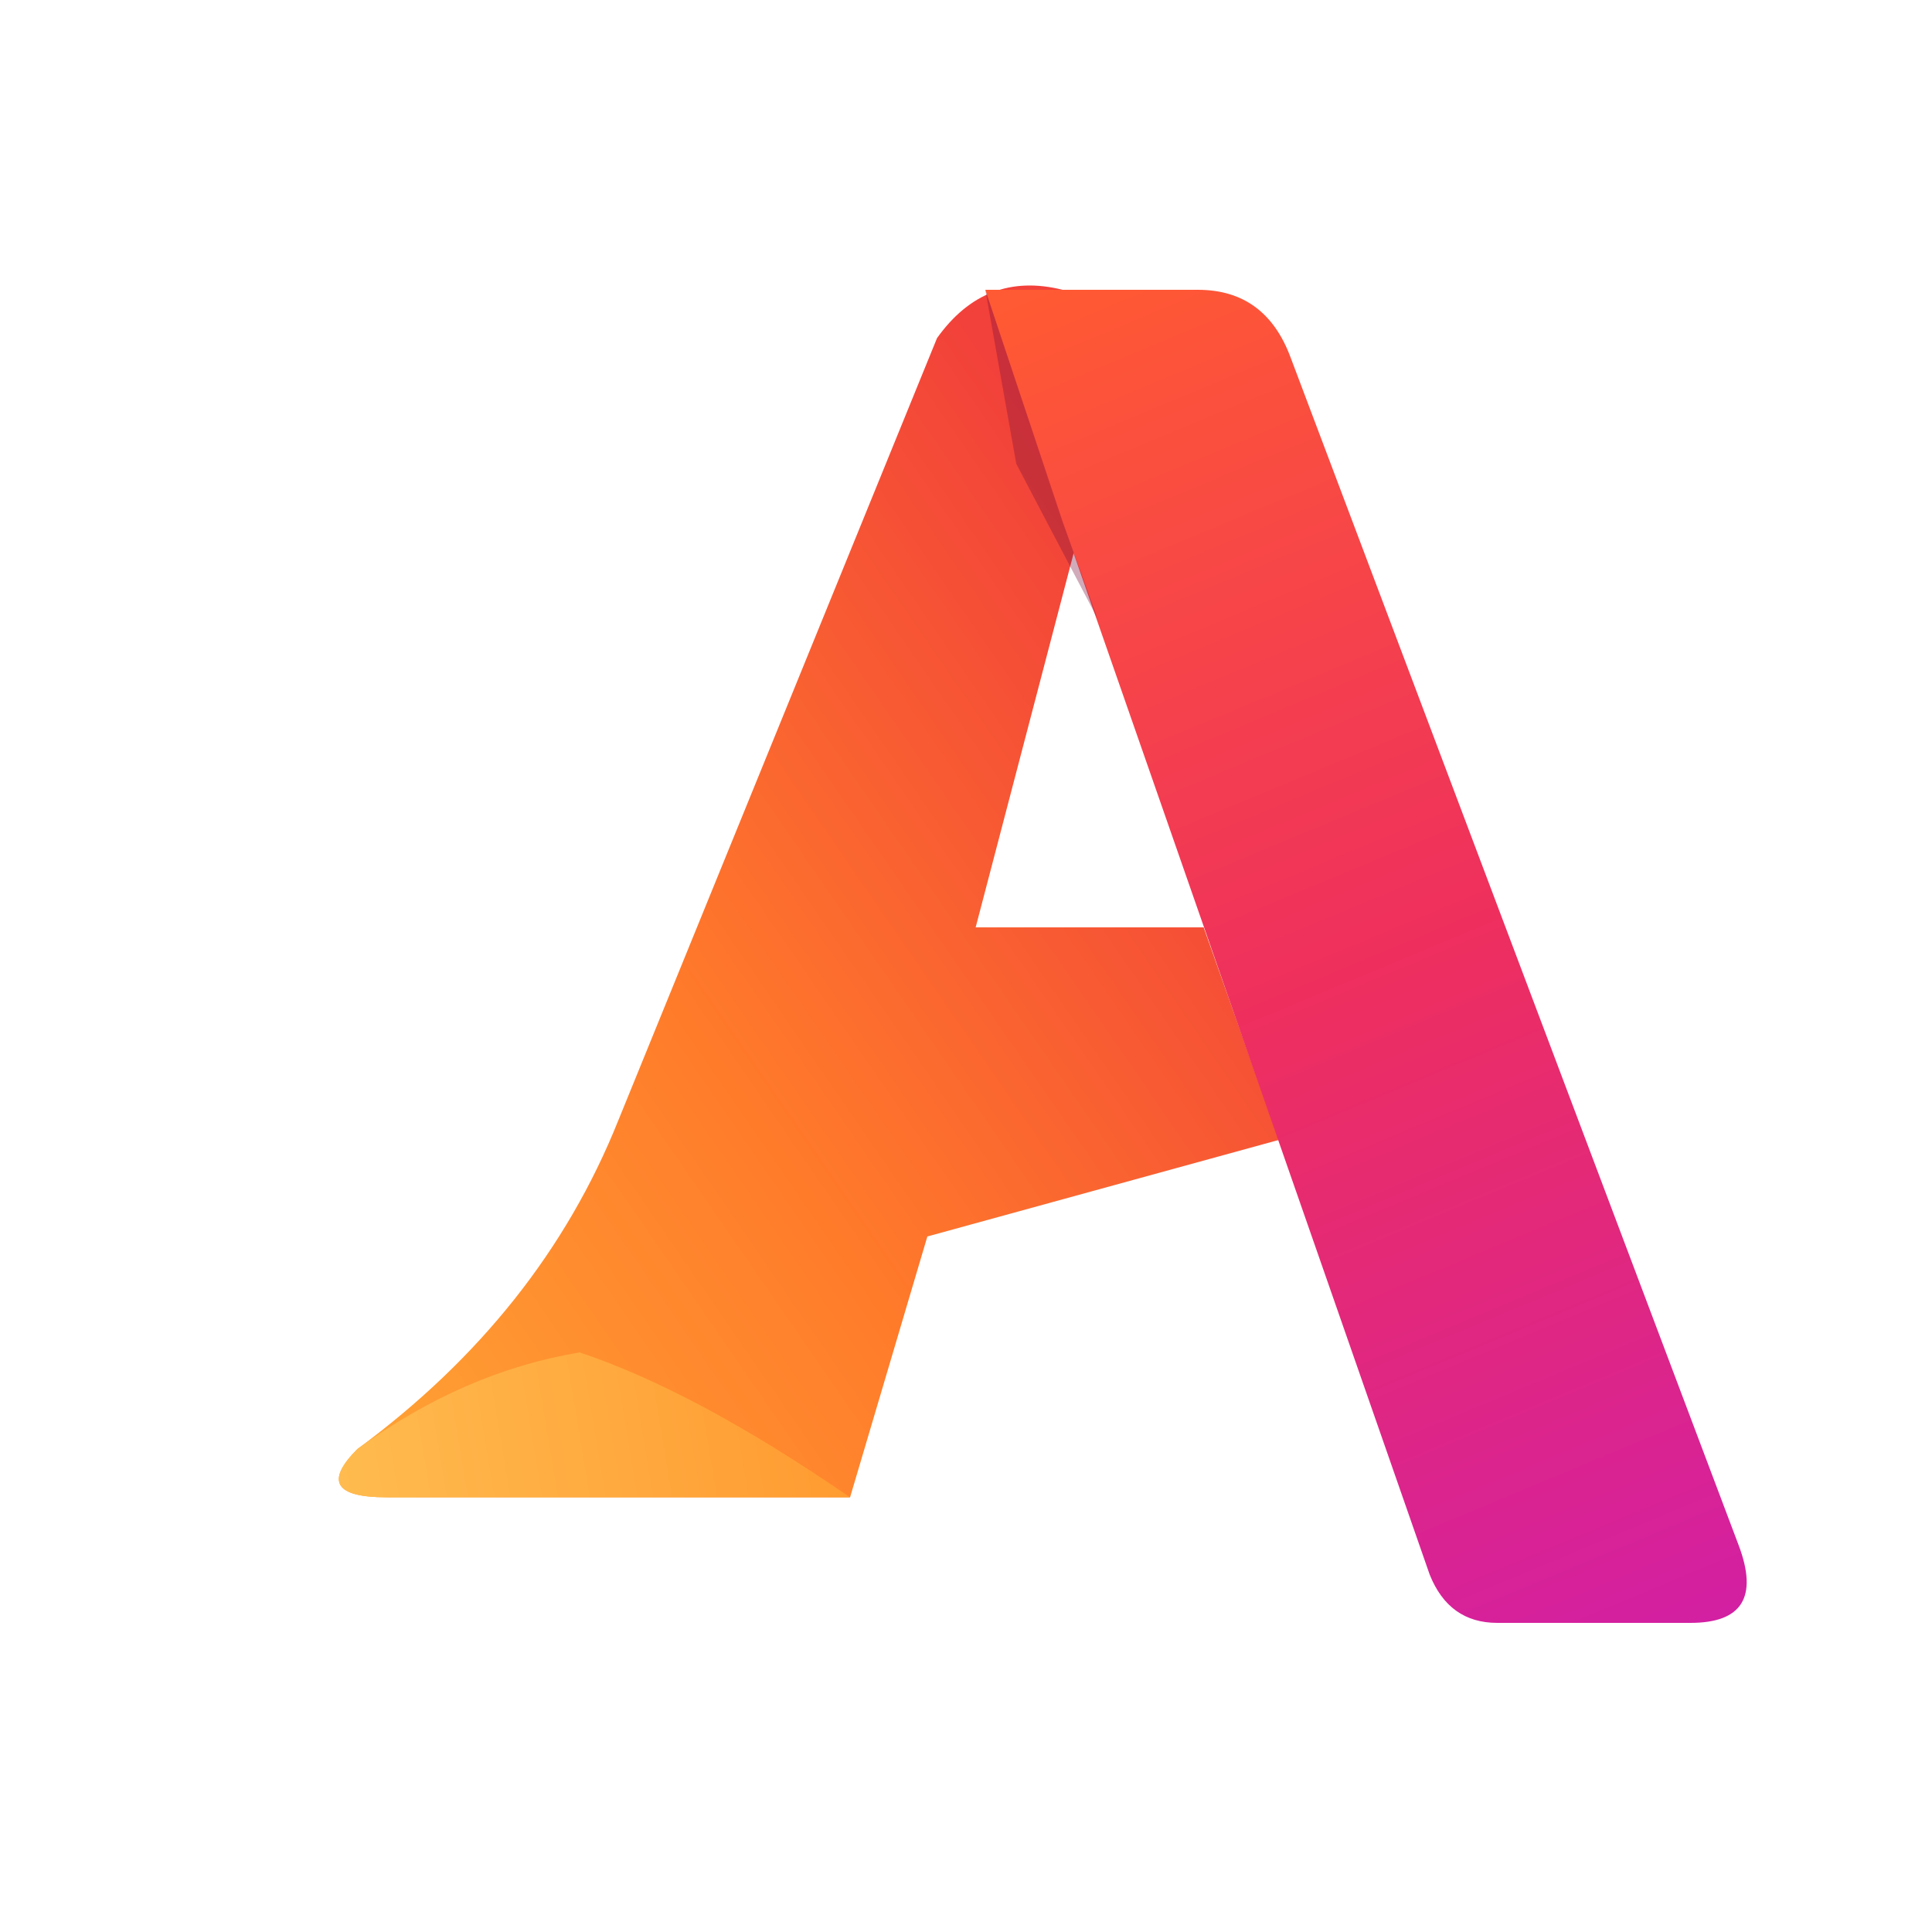
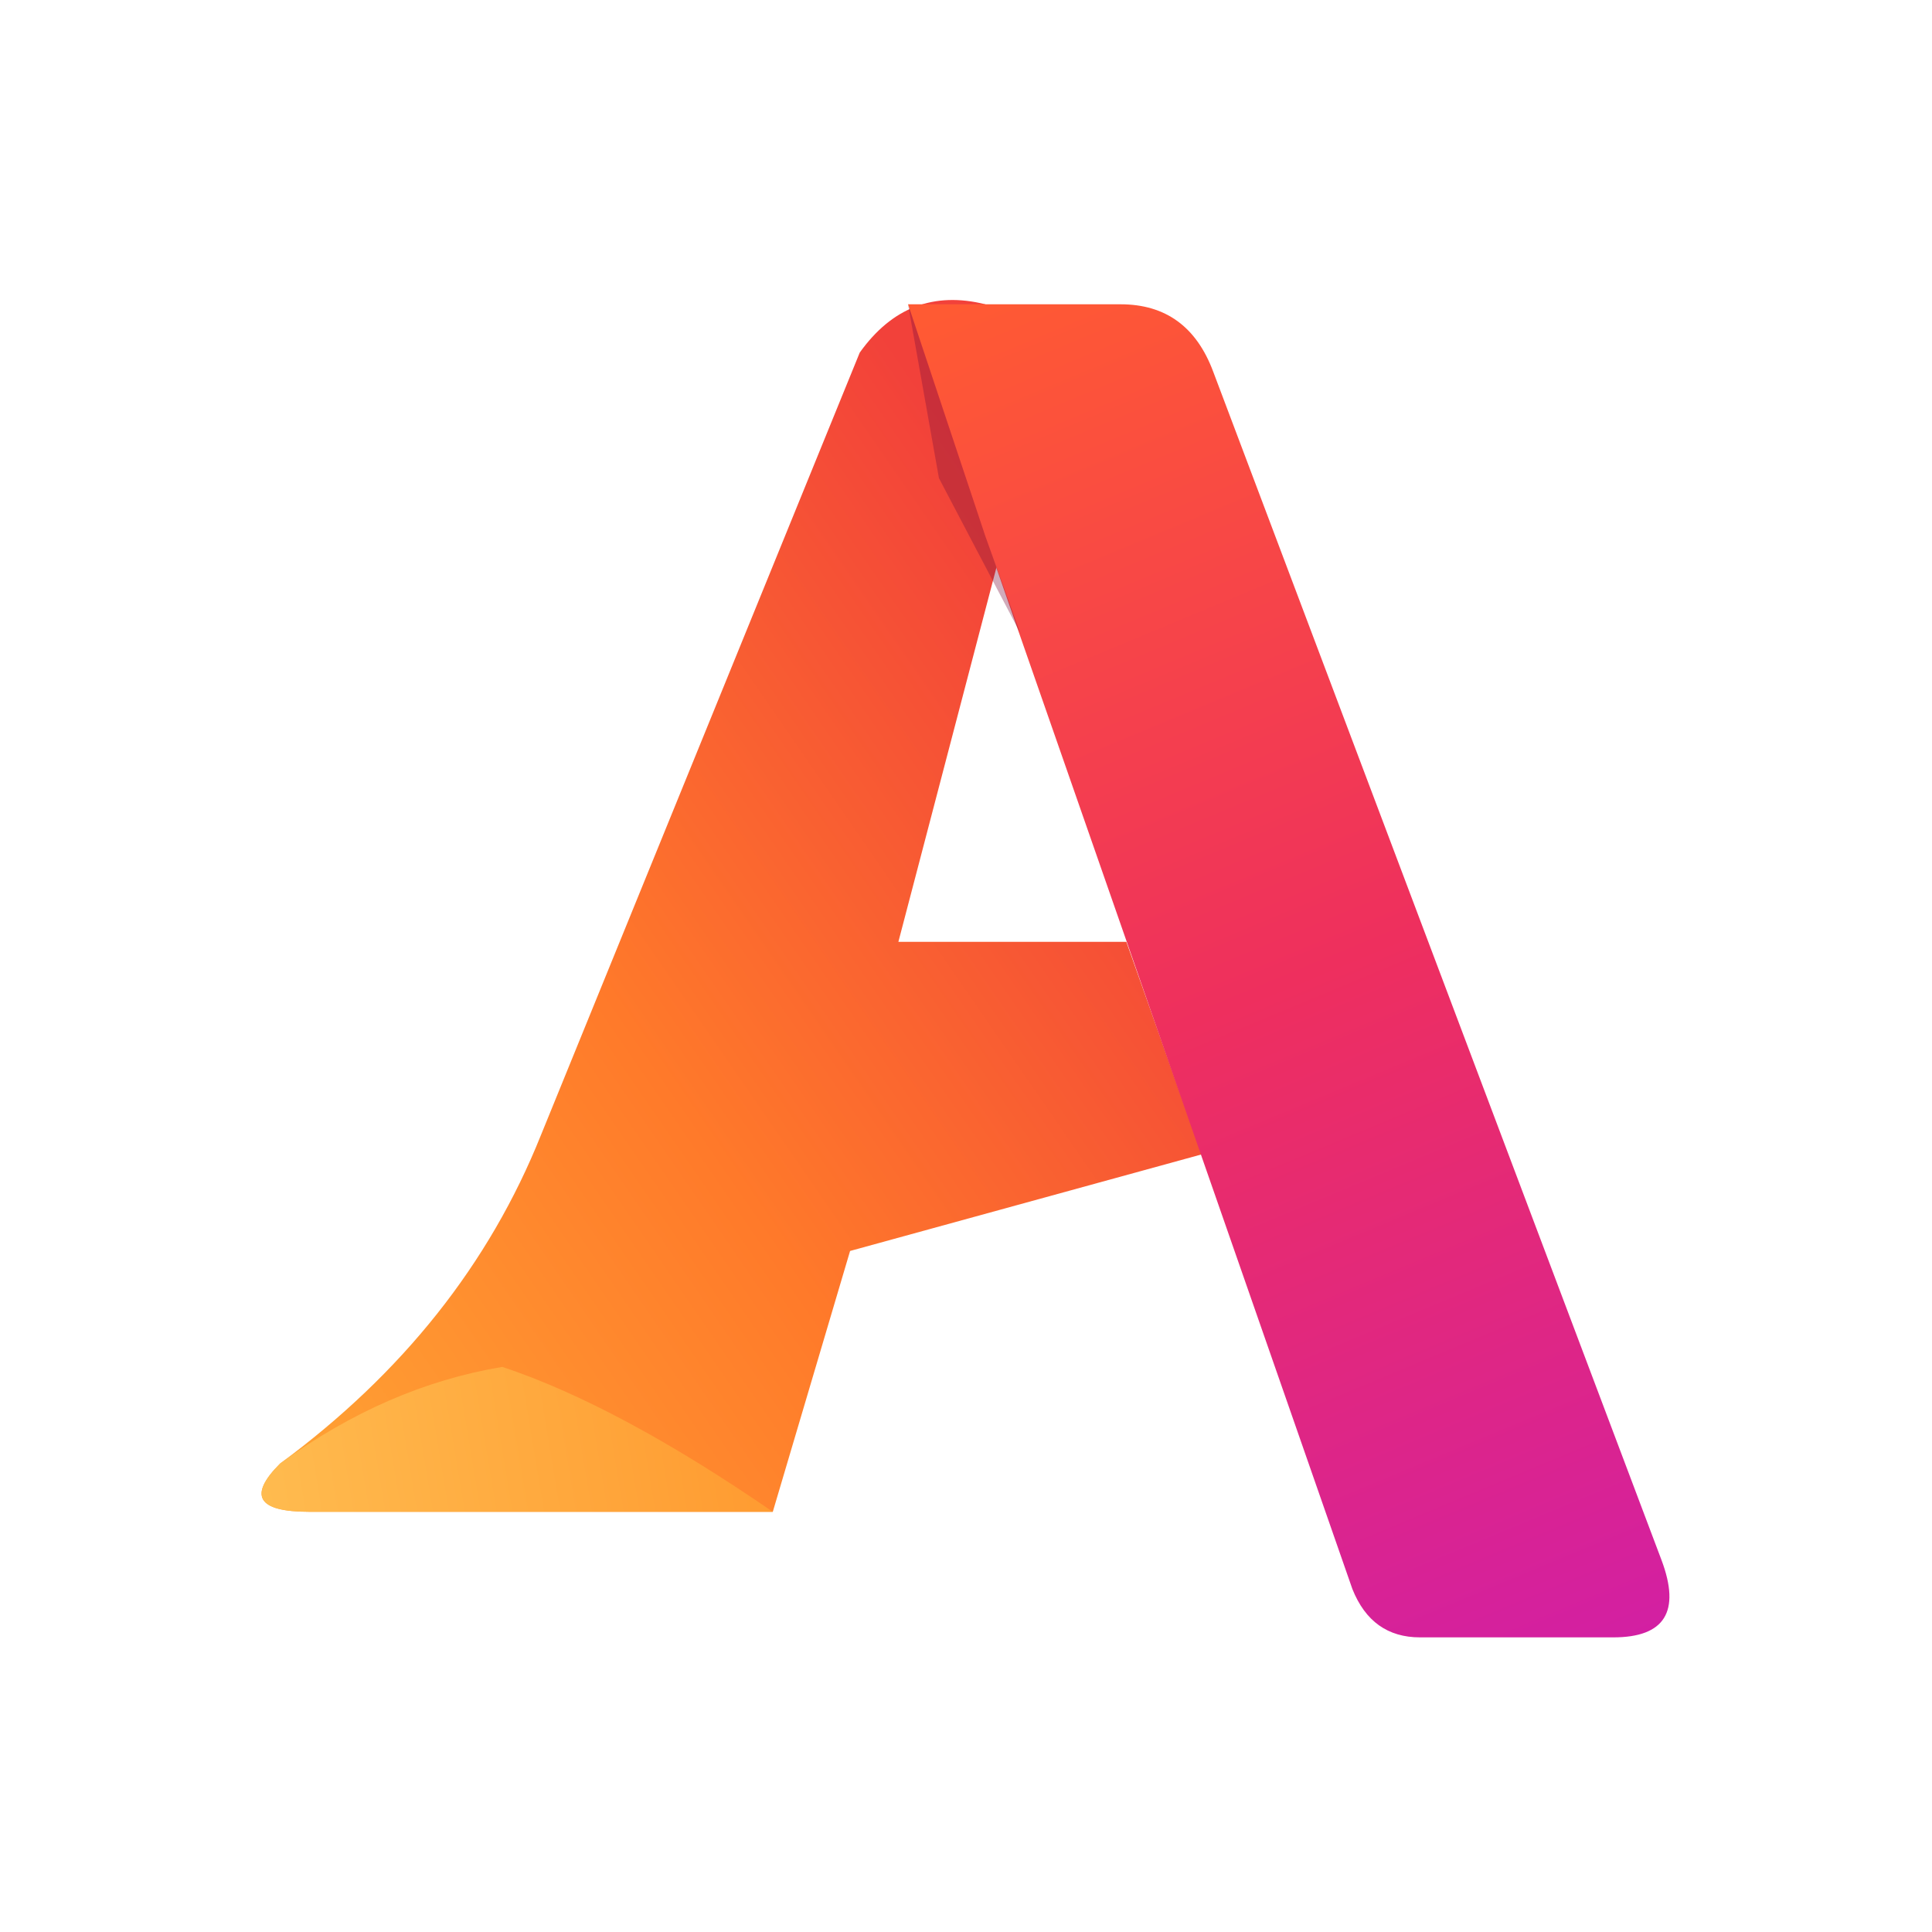
- <svg xmlns="http://www.w3.org/2000/svg" viewBox="0 0 100 100" width="100" height="100" role="img" aria-label="AnyPress">
+ <svg xmlns="http://www.w3.org/2000/svg" viewBox="4 -0.75 100 100" width="100" height="100" role="img" aria-label="AnyPress">
  <defs>
    <linearGradient id="apL" x1="8" y1="80" x2="66" y2="40" gradientUnits="userSpaceOnUse">
      <stop offset="0" stop-color="#FFB338" />
      <stop offset=".55" stop-color="#FF7A2A" />
      <stop offset="1" stop-color="#F2413A" />
    </linearGradient>
    <linearGradient id="apR" x1="56" y1="14" x2="86" y2="86" gradientUnits="userSpaceOnUse">
      <stop offset="0" stop-color="#FF5A33" />
      <stop offset=".5" stop-color="#EE2F5E" />
      <stop offset="1" stop-color="#D21FA4" />
    </linearGradient>
    <linearGradient id="apT" x1="8" y1="78" x2="44" y2="72" gradientUnits="userSpaceOnUse">
      <stop offset="0" stop-color="#FFC75A" />
      <stop offset="1" stop-color="#FF9A30" />
    </linearGradient>
  </defs>
  <path d="M48.5 17.5 Q51 14 55 15 L56 27 L50.5 48 L62.3 48 L66.2 59 L48 64 L44 77.5 L20 77.5 Q16 77.5 18.5 75 Q28 68 32 58 Z" fill="url(#apL)" />
  <path d="M20 77.5 Q16 77.5 18.5 75 Q24 71 30 70 Q36 72 44 77.5 Z" fill="url(#apT)" />
  <path d="M51 15 L62 15 Q65.5 15 66.8 18.5 L90 80 Q91.5 84 87.5 84 L77.5 84 Q75 84 74 81.5 L55 27 Z" fill="url(#apR)" />
  <path d="M51 15 L55 27 L56.8 32 L52.6 24 Z" fill="#7A0F3A" opacity=".35" />
</svg>
